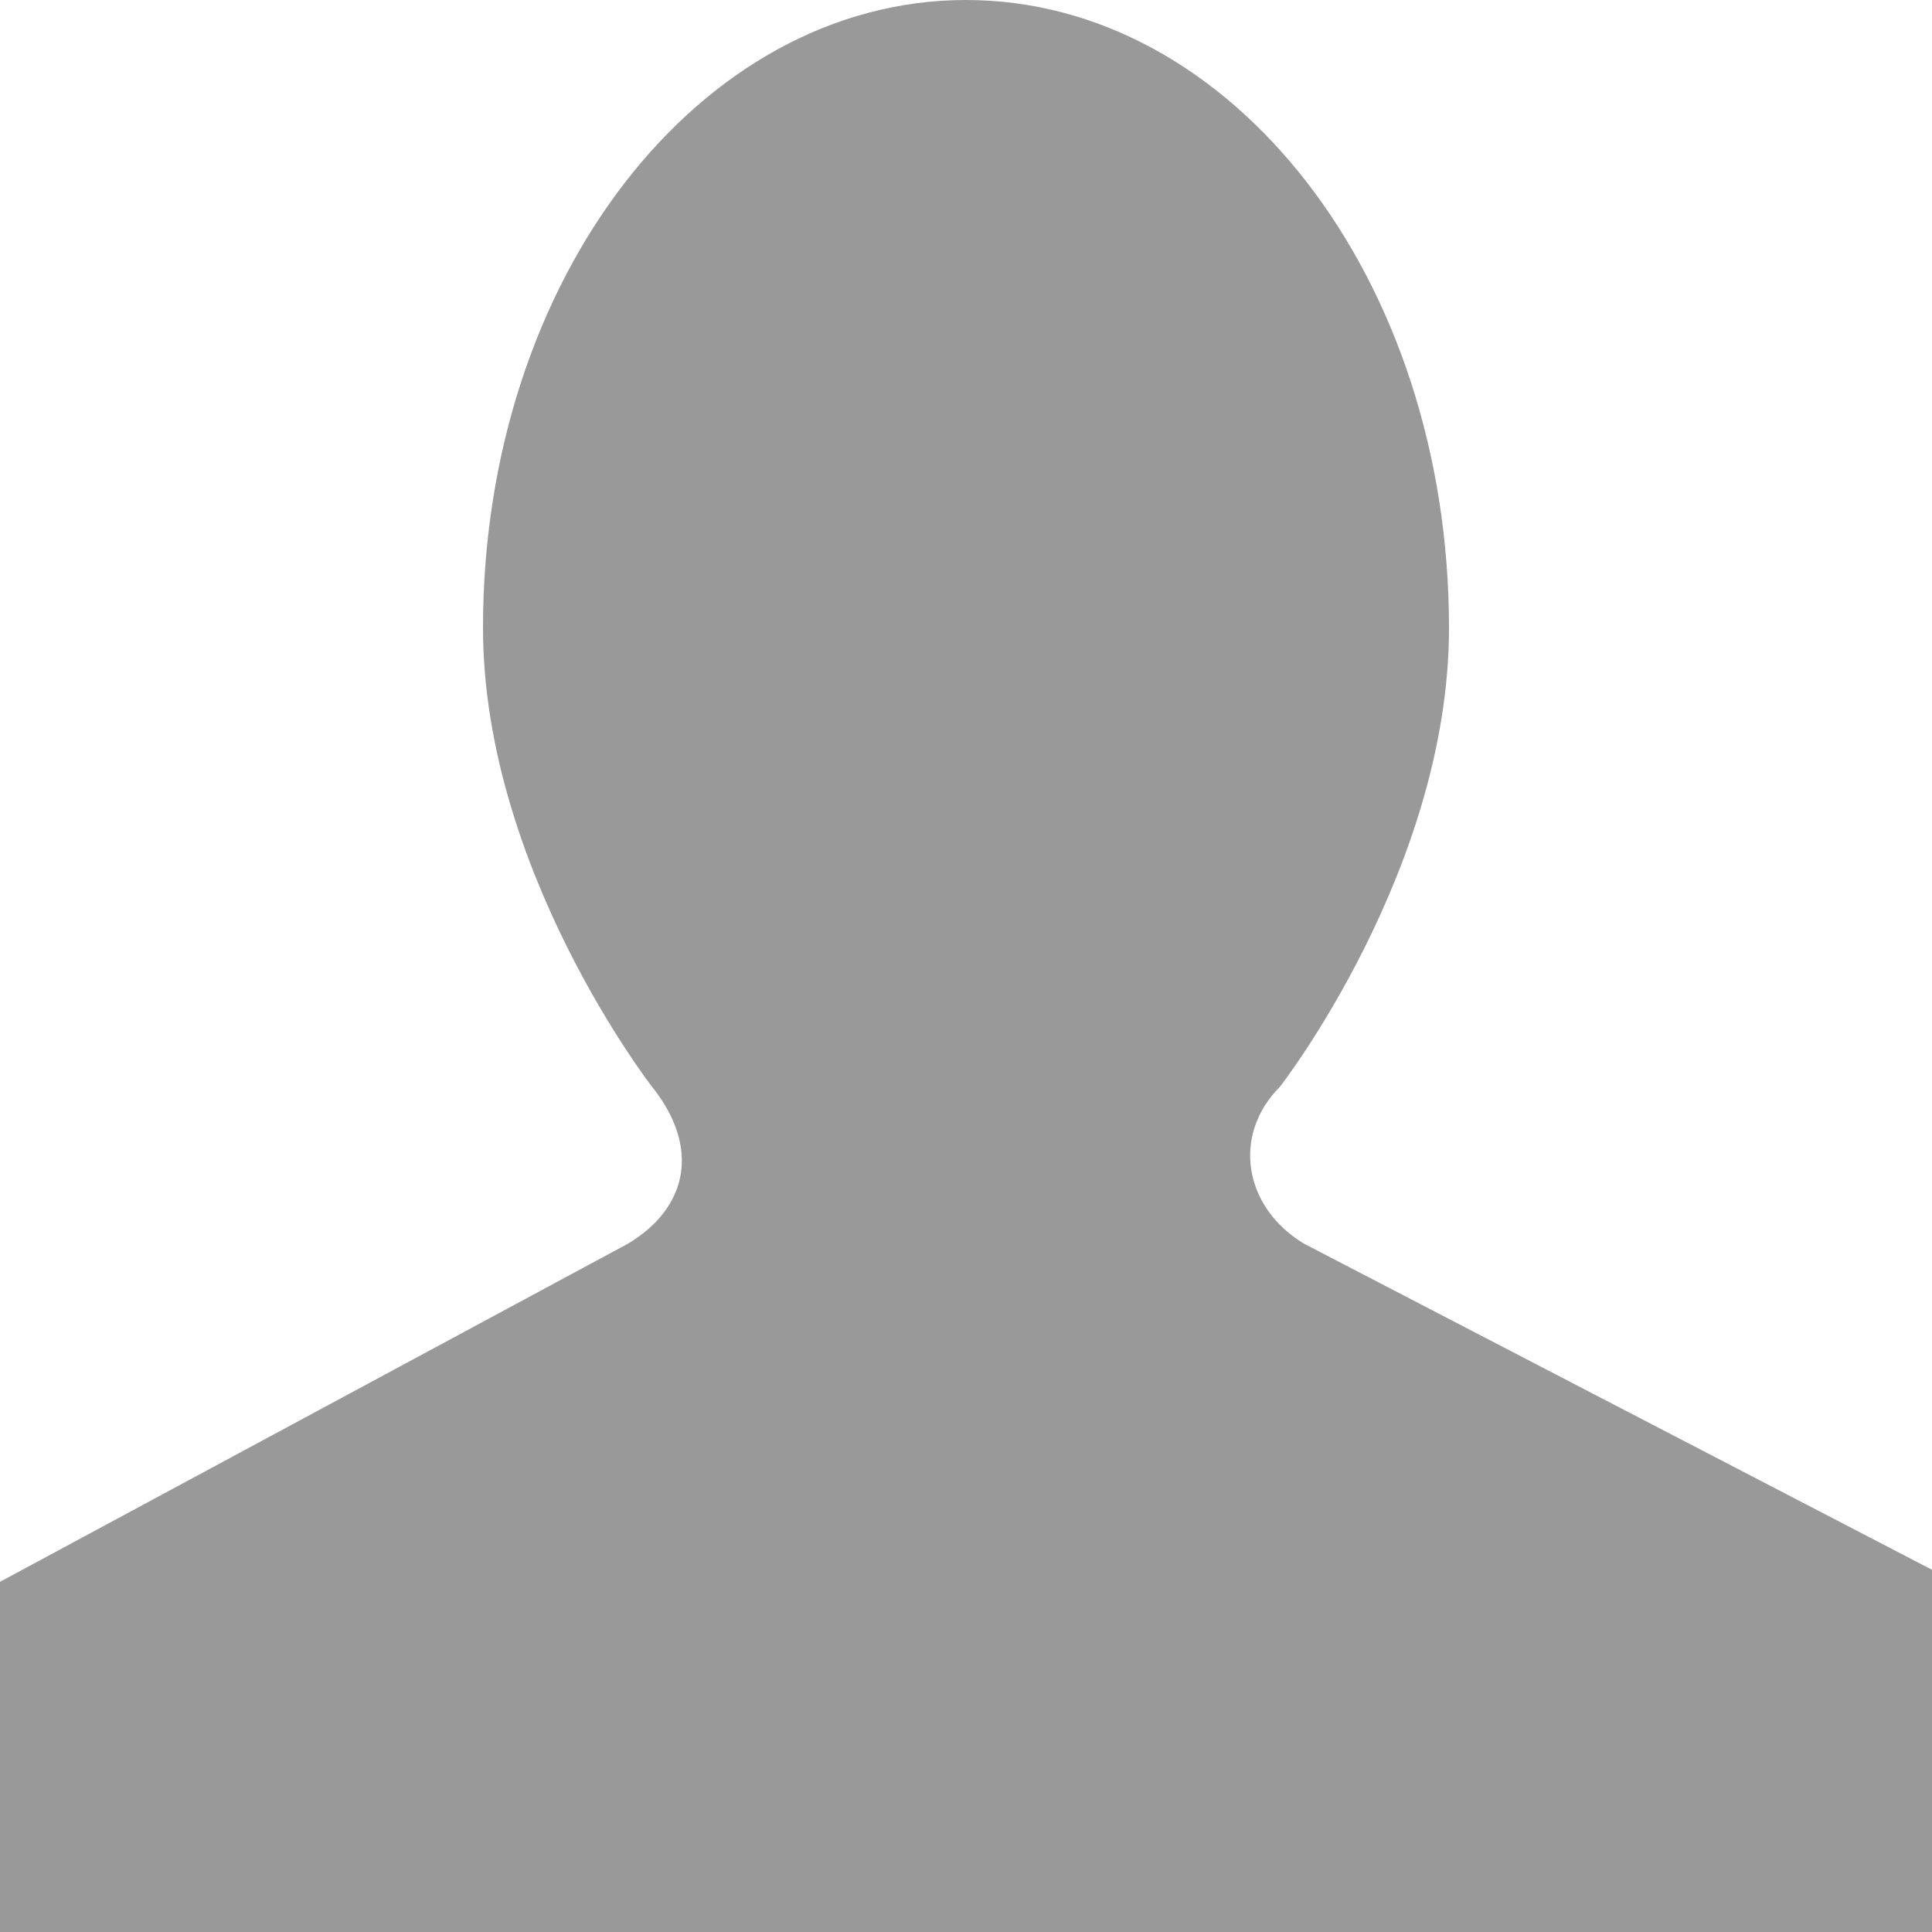
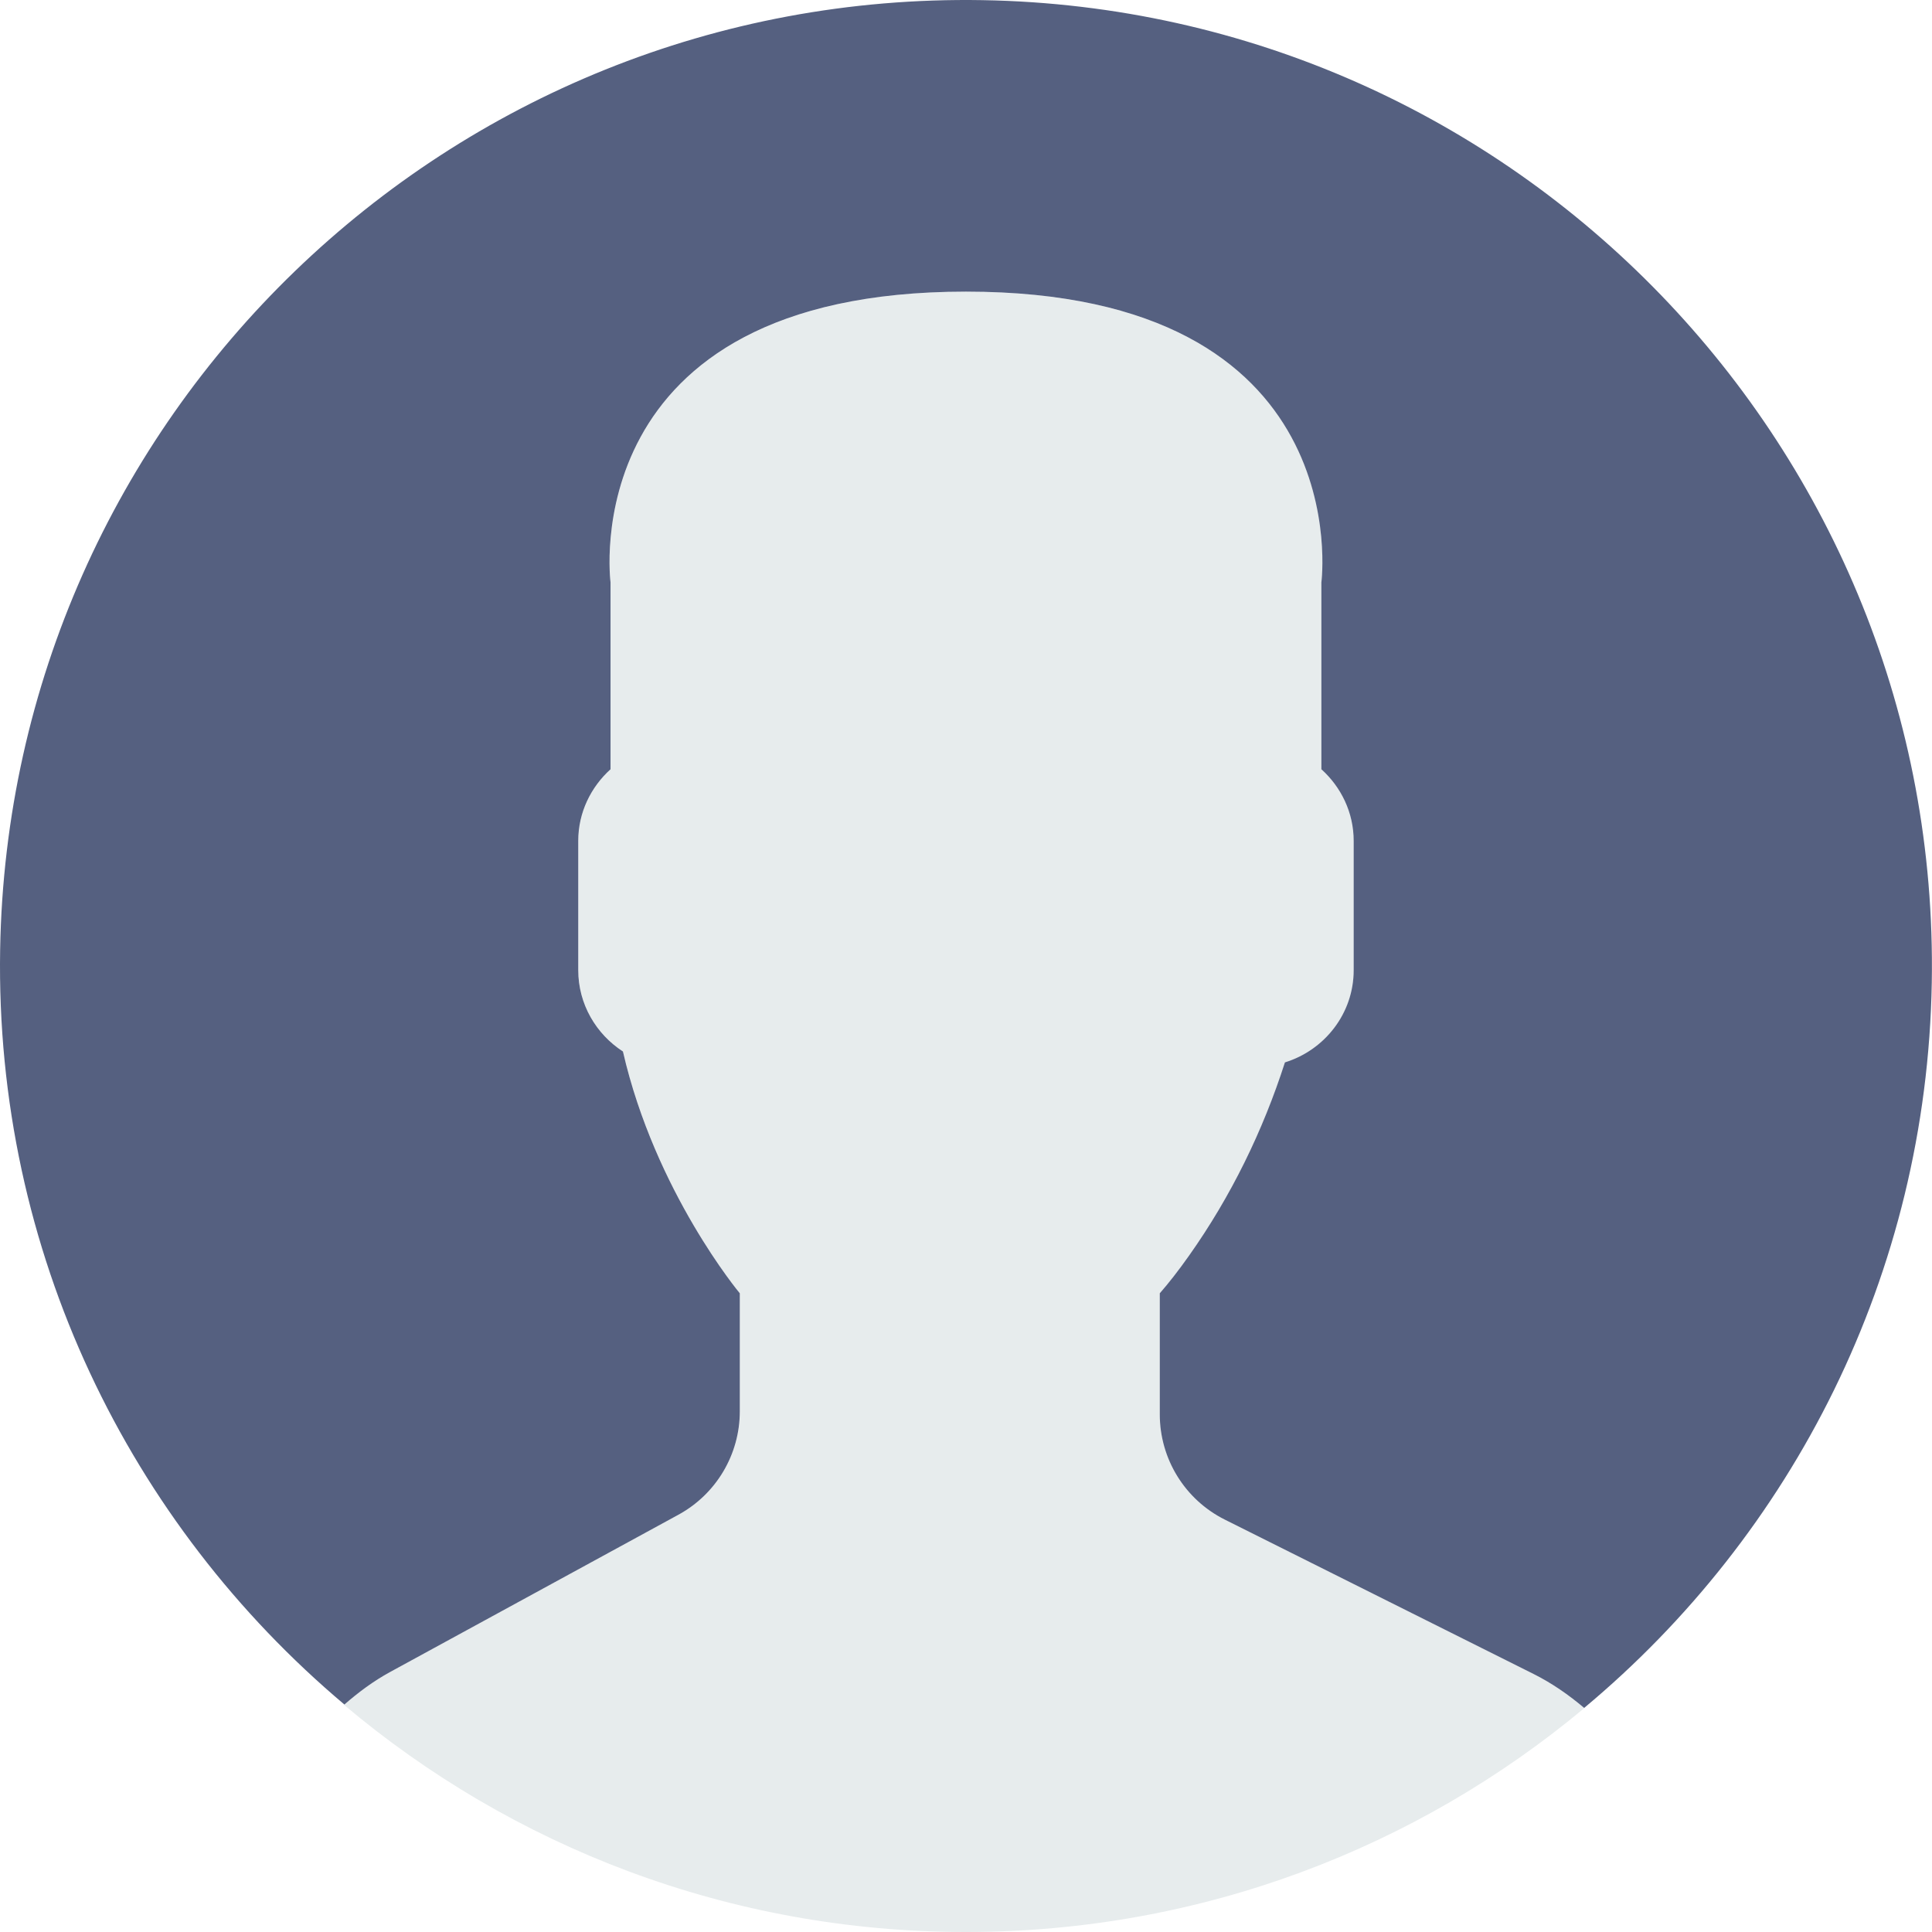
- <svg xmlns="http://www.w3.org/2000/svg" width="16" height="16" viewBox="0 0 16 16" preserveAspectRatio="xMinYMid meet" overflow="visible">
-   <path d="M5.2 10.3L0 13.1V16h16v-3l-5.2-2.7c-.5-.3-.6-.9-.2-1.3 0 0 1.4-1.8 1.4-3.8C12 2.3 10.2 0 8 0S4 2.3 4 5.2C4 7.2 5.4 9 5.4 9c.4.5.3 1-.2 1.3z" fill="#999" />
+ <svg xmlns="http://www.w3.org/2000/svg" version="1.1" id="Capa_1" x="0px" y="0px" viewBox="0 0 53 53" style="enable-background:new 0 0 53 53;" xml:space="preserve">
+   <path style="fill:#E7ECED;" d="M18.613,41.552l-7.907,4.313c-0.464,0.253-0.881,0.564-1.269,0.903C14.047,50.655,19.998,53,26.5,53  c6.454,0,12.367-2.31,16.964-6.144c-0.424-0.358-0.884-0.68-1.394-0.934l-8.467-4.233c-1.094-0.547-1.785-1.665-1.785-2.888v-3.322  c0.238-0.271,0.51-0.619,0.801-1.03c1.154-1.63,2.027-3.423,2.632-5.304c1.086-0.335,1.886-1.338,1.886-2.53v-3.546  c0-0.78-0.347-1.477-0.886-1.965v-5.126c0,0,1.053-7.977-9.75-7.977s-9.75,7.977-9.75,7.977v5.126  c-0.54,0.488-0.886,1.185-0.886,1.965v3.546c0,0.934,0.491,1.756,1.226,2.231c0.886,3.857,3.206,6.633,3.206,6.633v3.24  C20.296,39.899,19.65,40.986,18.613,41.552z" />
+   <g>
+     <path style="fill:#556080;" d="M26.953,0.004C12.32-0.246,0.254,11.414,0.004,26.047C-0.138,34.344,3.56,41.801,9.448,46.76   c0.385-0.336,0.798-0.644,1.257-0.894l7.907-4.313c1.037-0.566,1.683-1.653,1.683-2.835v-3.24c0,0-2.321-2.776-3.206-6.633   c-0.734-0.475-1.226-1.296-1.226-2.231v-3.546c0-0.78,0.347-1.477,0.886-1.965v-5.126c0,0-1.053-7.977,9.75-7.977   s9.75,7.977,9.75,7.977v5.126c0.54,0.488,0.886,1.185,0.886,1.965v3.546c0,1.192-0.8,2.195-1.886,2.53   c-0.605,1.881-1.478,3.674-2.632,5.304c-0.291,0.411-0.563,0.759-0.801,1.03V38.8c0,1.223,0.691,2.342,1.785,2.888l8.467,4.233   c0.508,0.254,0.967,0.575,1.39,0.932c5.71-4.762,9.399-11.882,9.536-19.9C53.246,12.32,41.587,0.254,26.953,0.004z" />
+   </g>
+   <g>
+ </g>
+   <g>
+ </g>
+   <g>
+ </g>
+   <g>
+ </g>
+   <g>
+ </g>
+   <g>
+ </g>
+   <g>
+ </g>
+   <g>
+ </g>
+   <g>
+ </g>
+   <g>
+ </g>
+   <g>
+ </g>
+   <g>
+ </g>
+   <g>
+ </g>
+   <g>
+ </g>
+   <g>
+ </g>
</svg>
